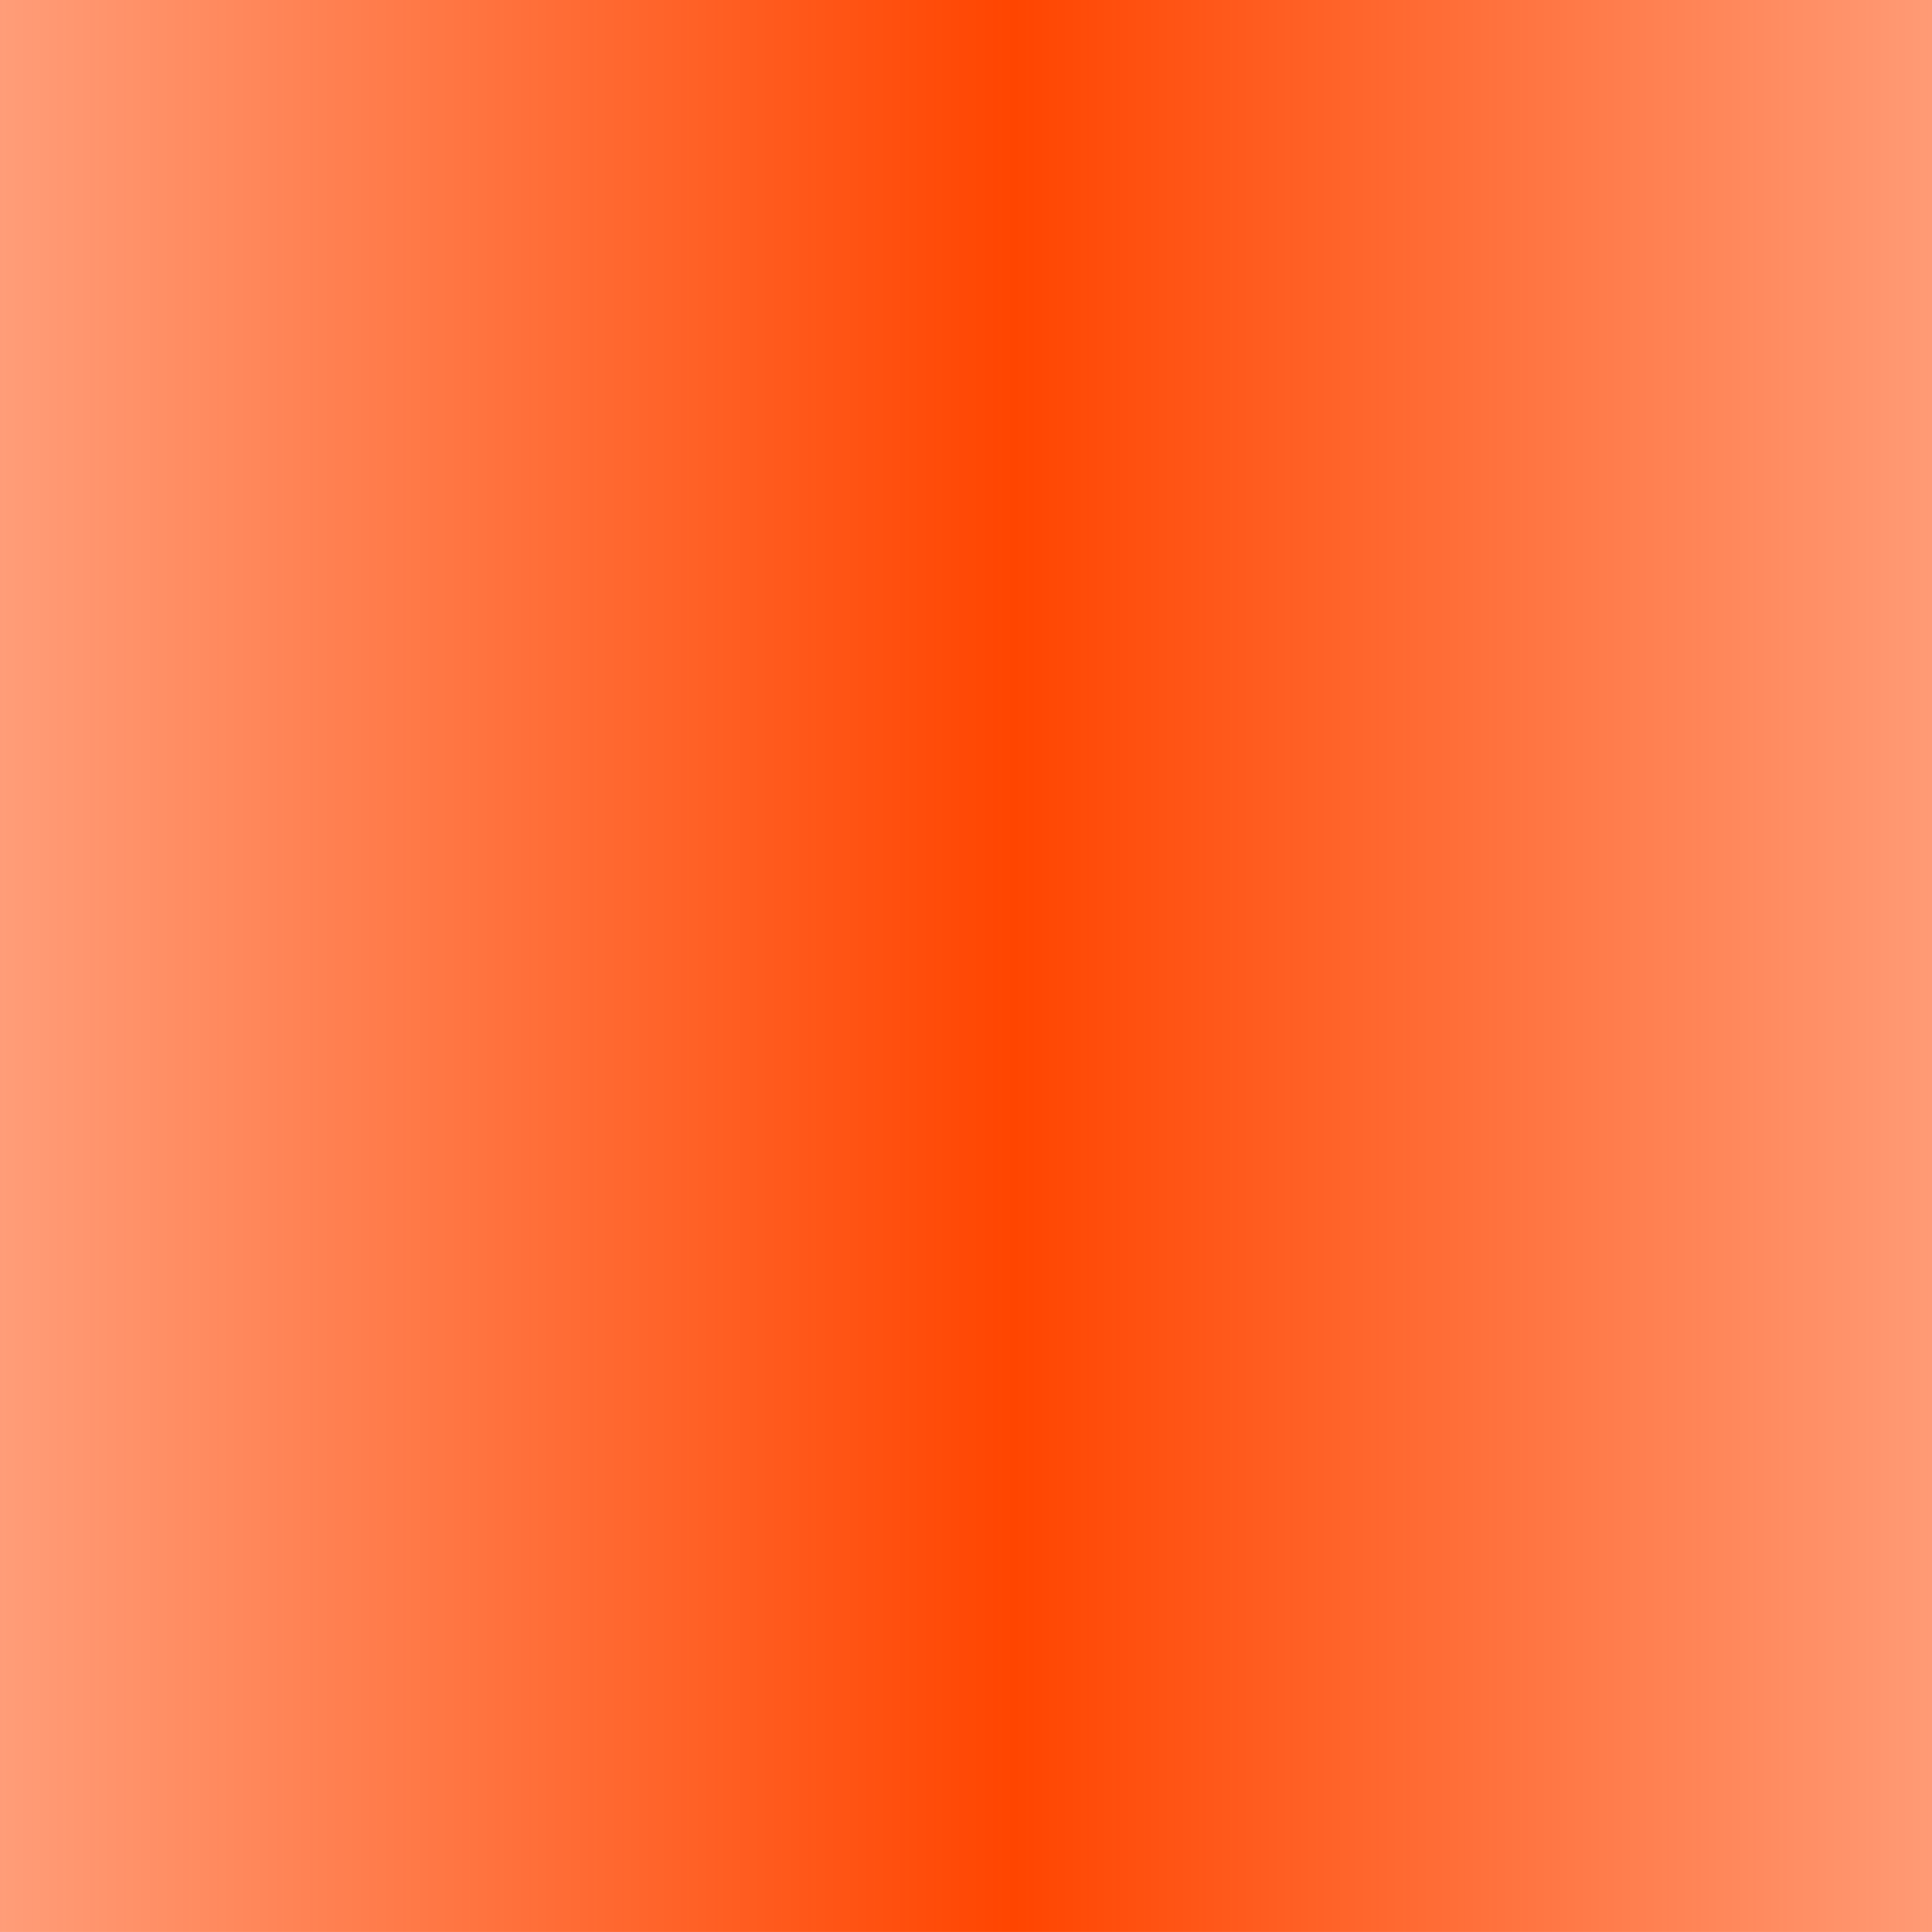
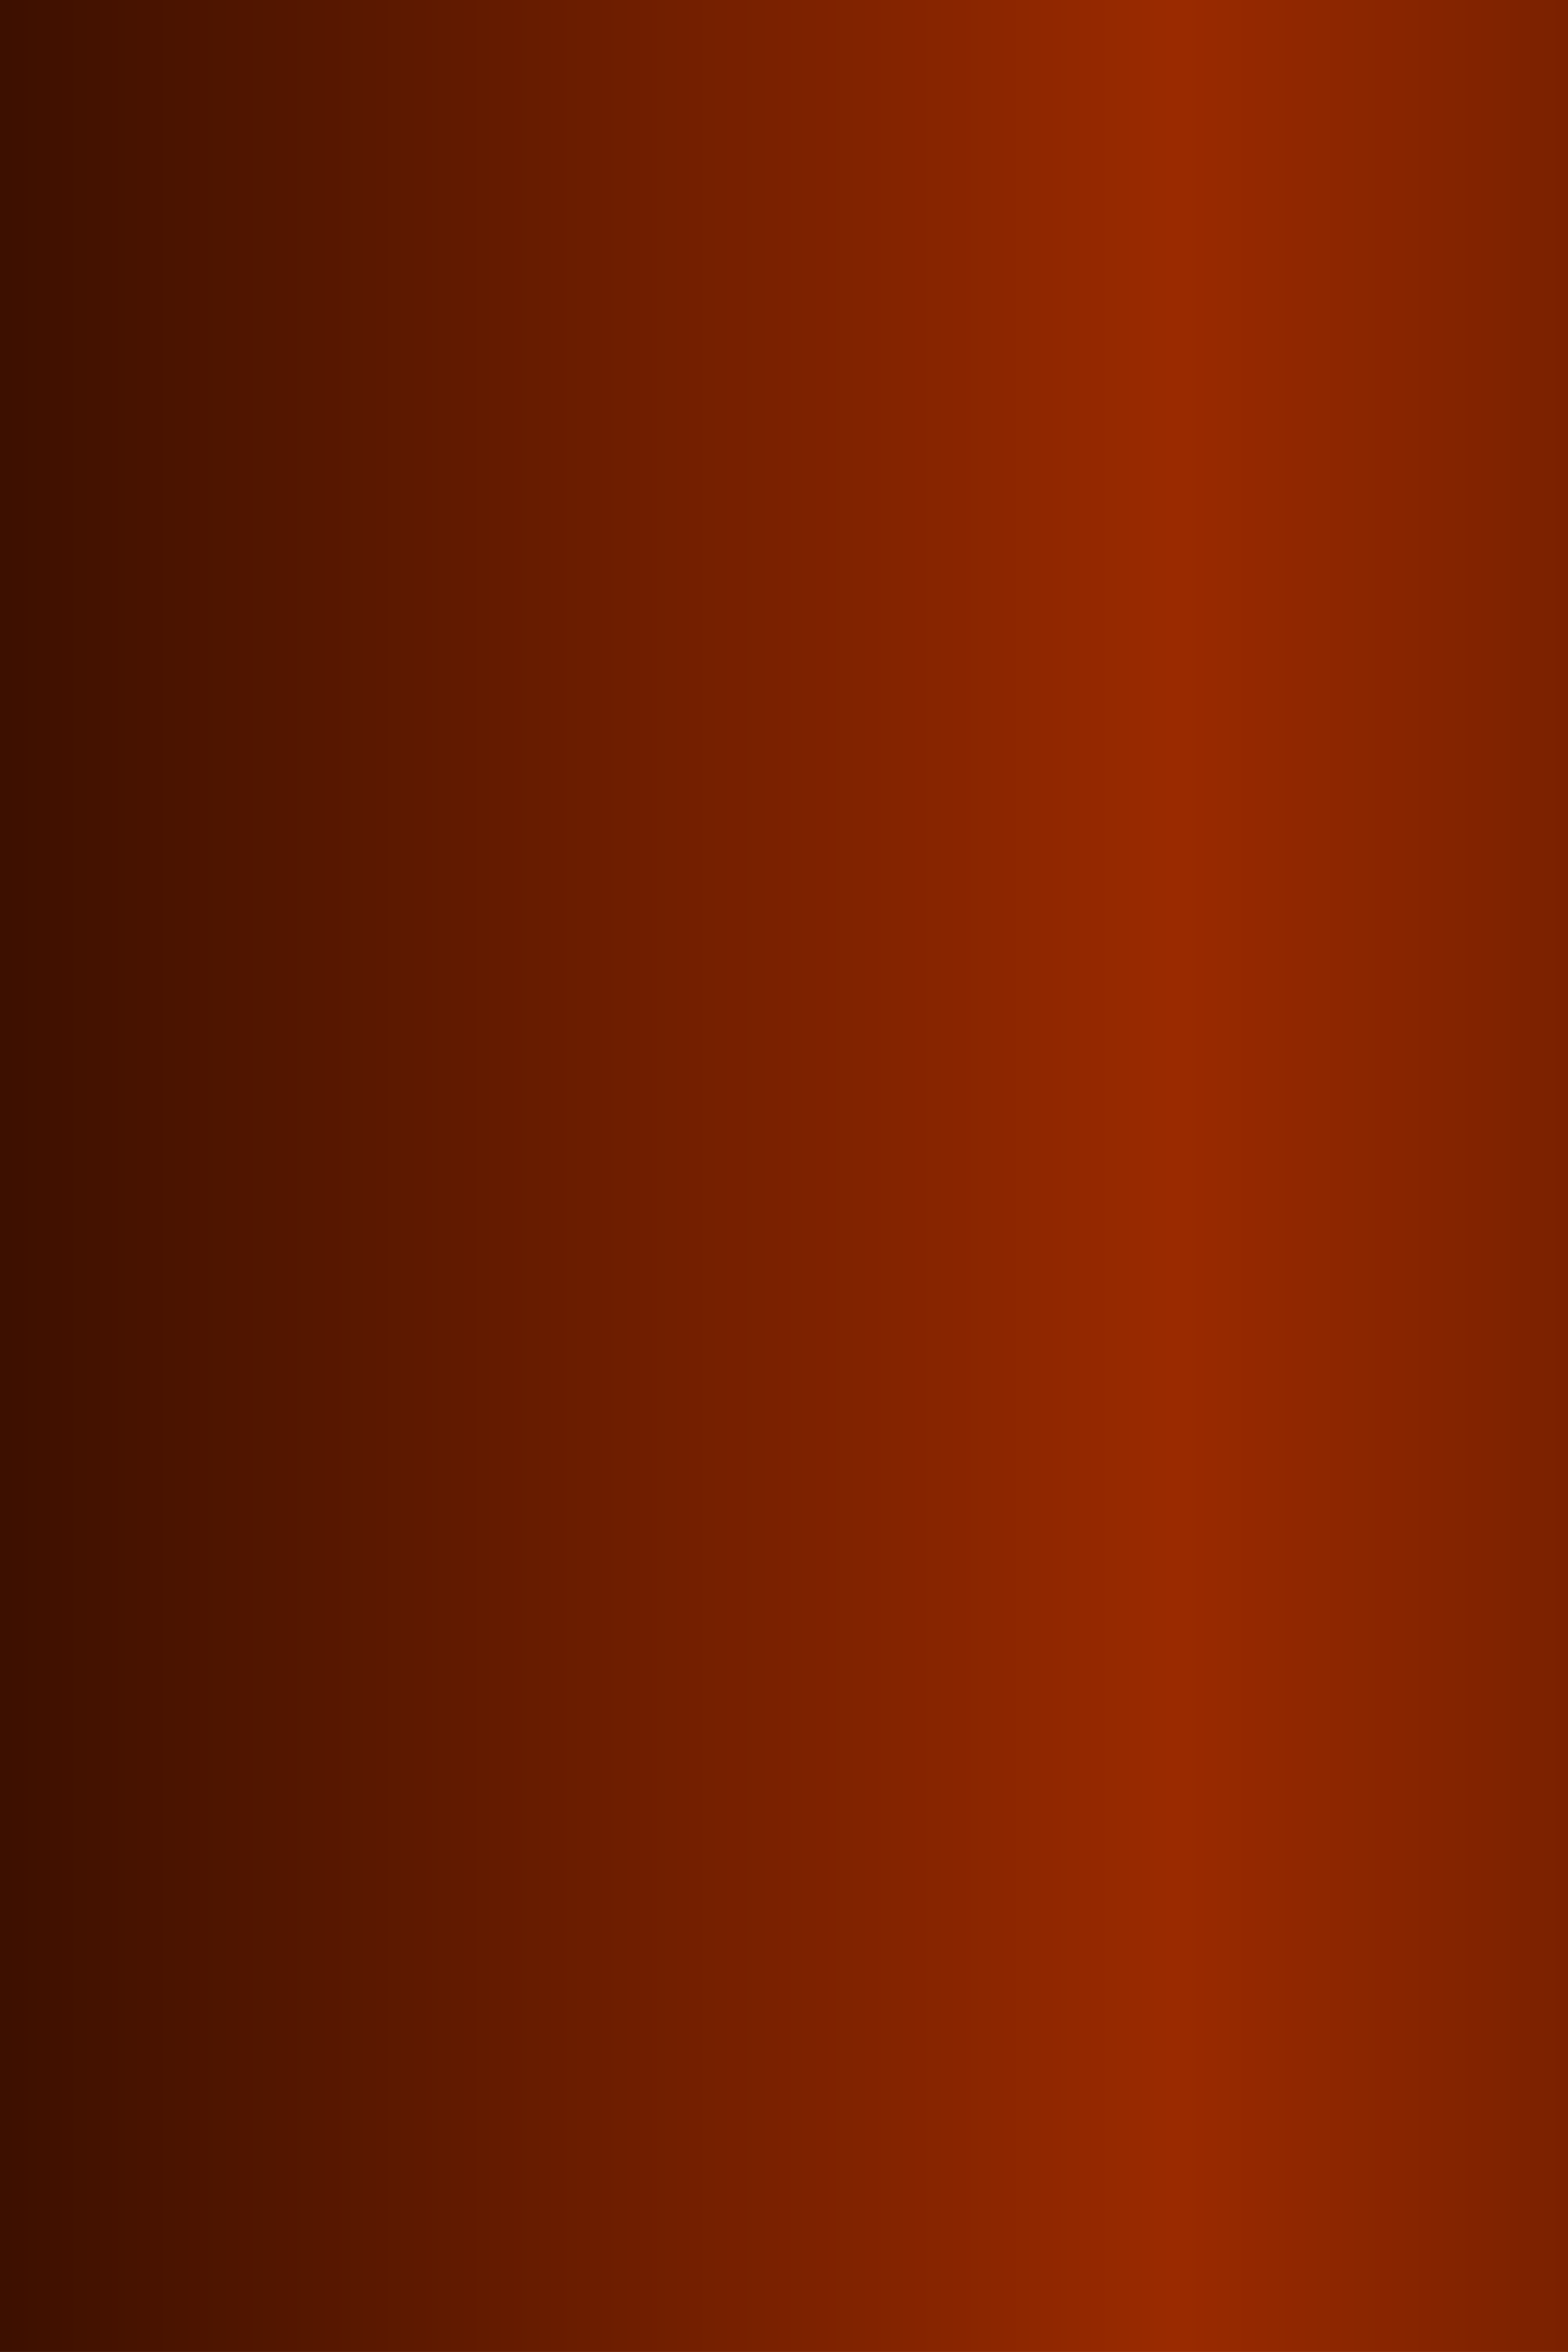
- <svg xmlns="http://www.w3.org/2000/svg" xmlns:xlink="http://www.w3.org/1999/xlink" width="3" height="3" id="svg2" version="1.1">
+ <svg xmlns="http://www.w3.org/2000/svg" xmlns:xlink="http://www.w3.org/1999/xlink" width="2" height="3" id="svg2" version="1.1">
  <defs id="defs4">
    <linearGradient id="linearGradient2987">
-       <stop style="stop-color:#ff4500;stop-opacity:0.4;" offset="0" id="stop2989" />
-       <stop id="stop2995" offset="0.518" style="stop-color:#ff4500;stop-opacity:1;" />
-       <stop style="stop-color:#ff4500;stop-opacity:0.4;" offset="1" id="stop2991" />
+       <stop style="stop-color:#3d1000;stop-opacity:1;" offset="0" id="stop2989" />
+       <stop id="stop2995" offset="0.5" style="stop-color:#9a2a00;stop-opacity:1;" />
+       <stop style="stop-color:#3d1000;stop-opacity:1;" offset="1" id="stop2991" />
    </linearGradient>
-     <linearGradient xlink:href="#linearGradient2987" id="linearGradient3000" gradientUnits="userSpaceOnUse" x1="185" y1="1056.651" x2="185" y2="1017.998" gradientTransform="matrix(0,3,-0.1,0,105.2375,1049.362)" />
+     <linearGradient xlink:href="#linearGradient2987" id="linearGradient3000" gradientUnits="userSpaceOnUse" x1="0.044" y1="1052.297" x2="0.044" y2="1022.532" gradientTransform="matrix(0,3,-0.09999997,0,105.2375,1049.362)" />
  </defs>
  <g id="layer1" transform="translate(0,-1049.362)">
    <path style="fill:url(#linearGradient3000);fill-opacity:1;fill-rule:nonzero;stroke:none" d="m 3,1049.362 -3,0 0,3 3,0 0,-3 z" id="rect2985" />
  </g>
</svg>
